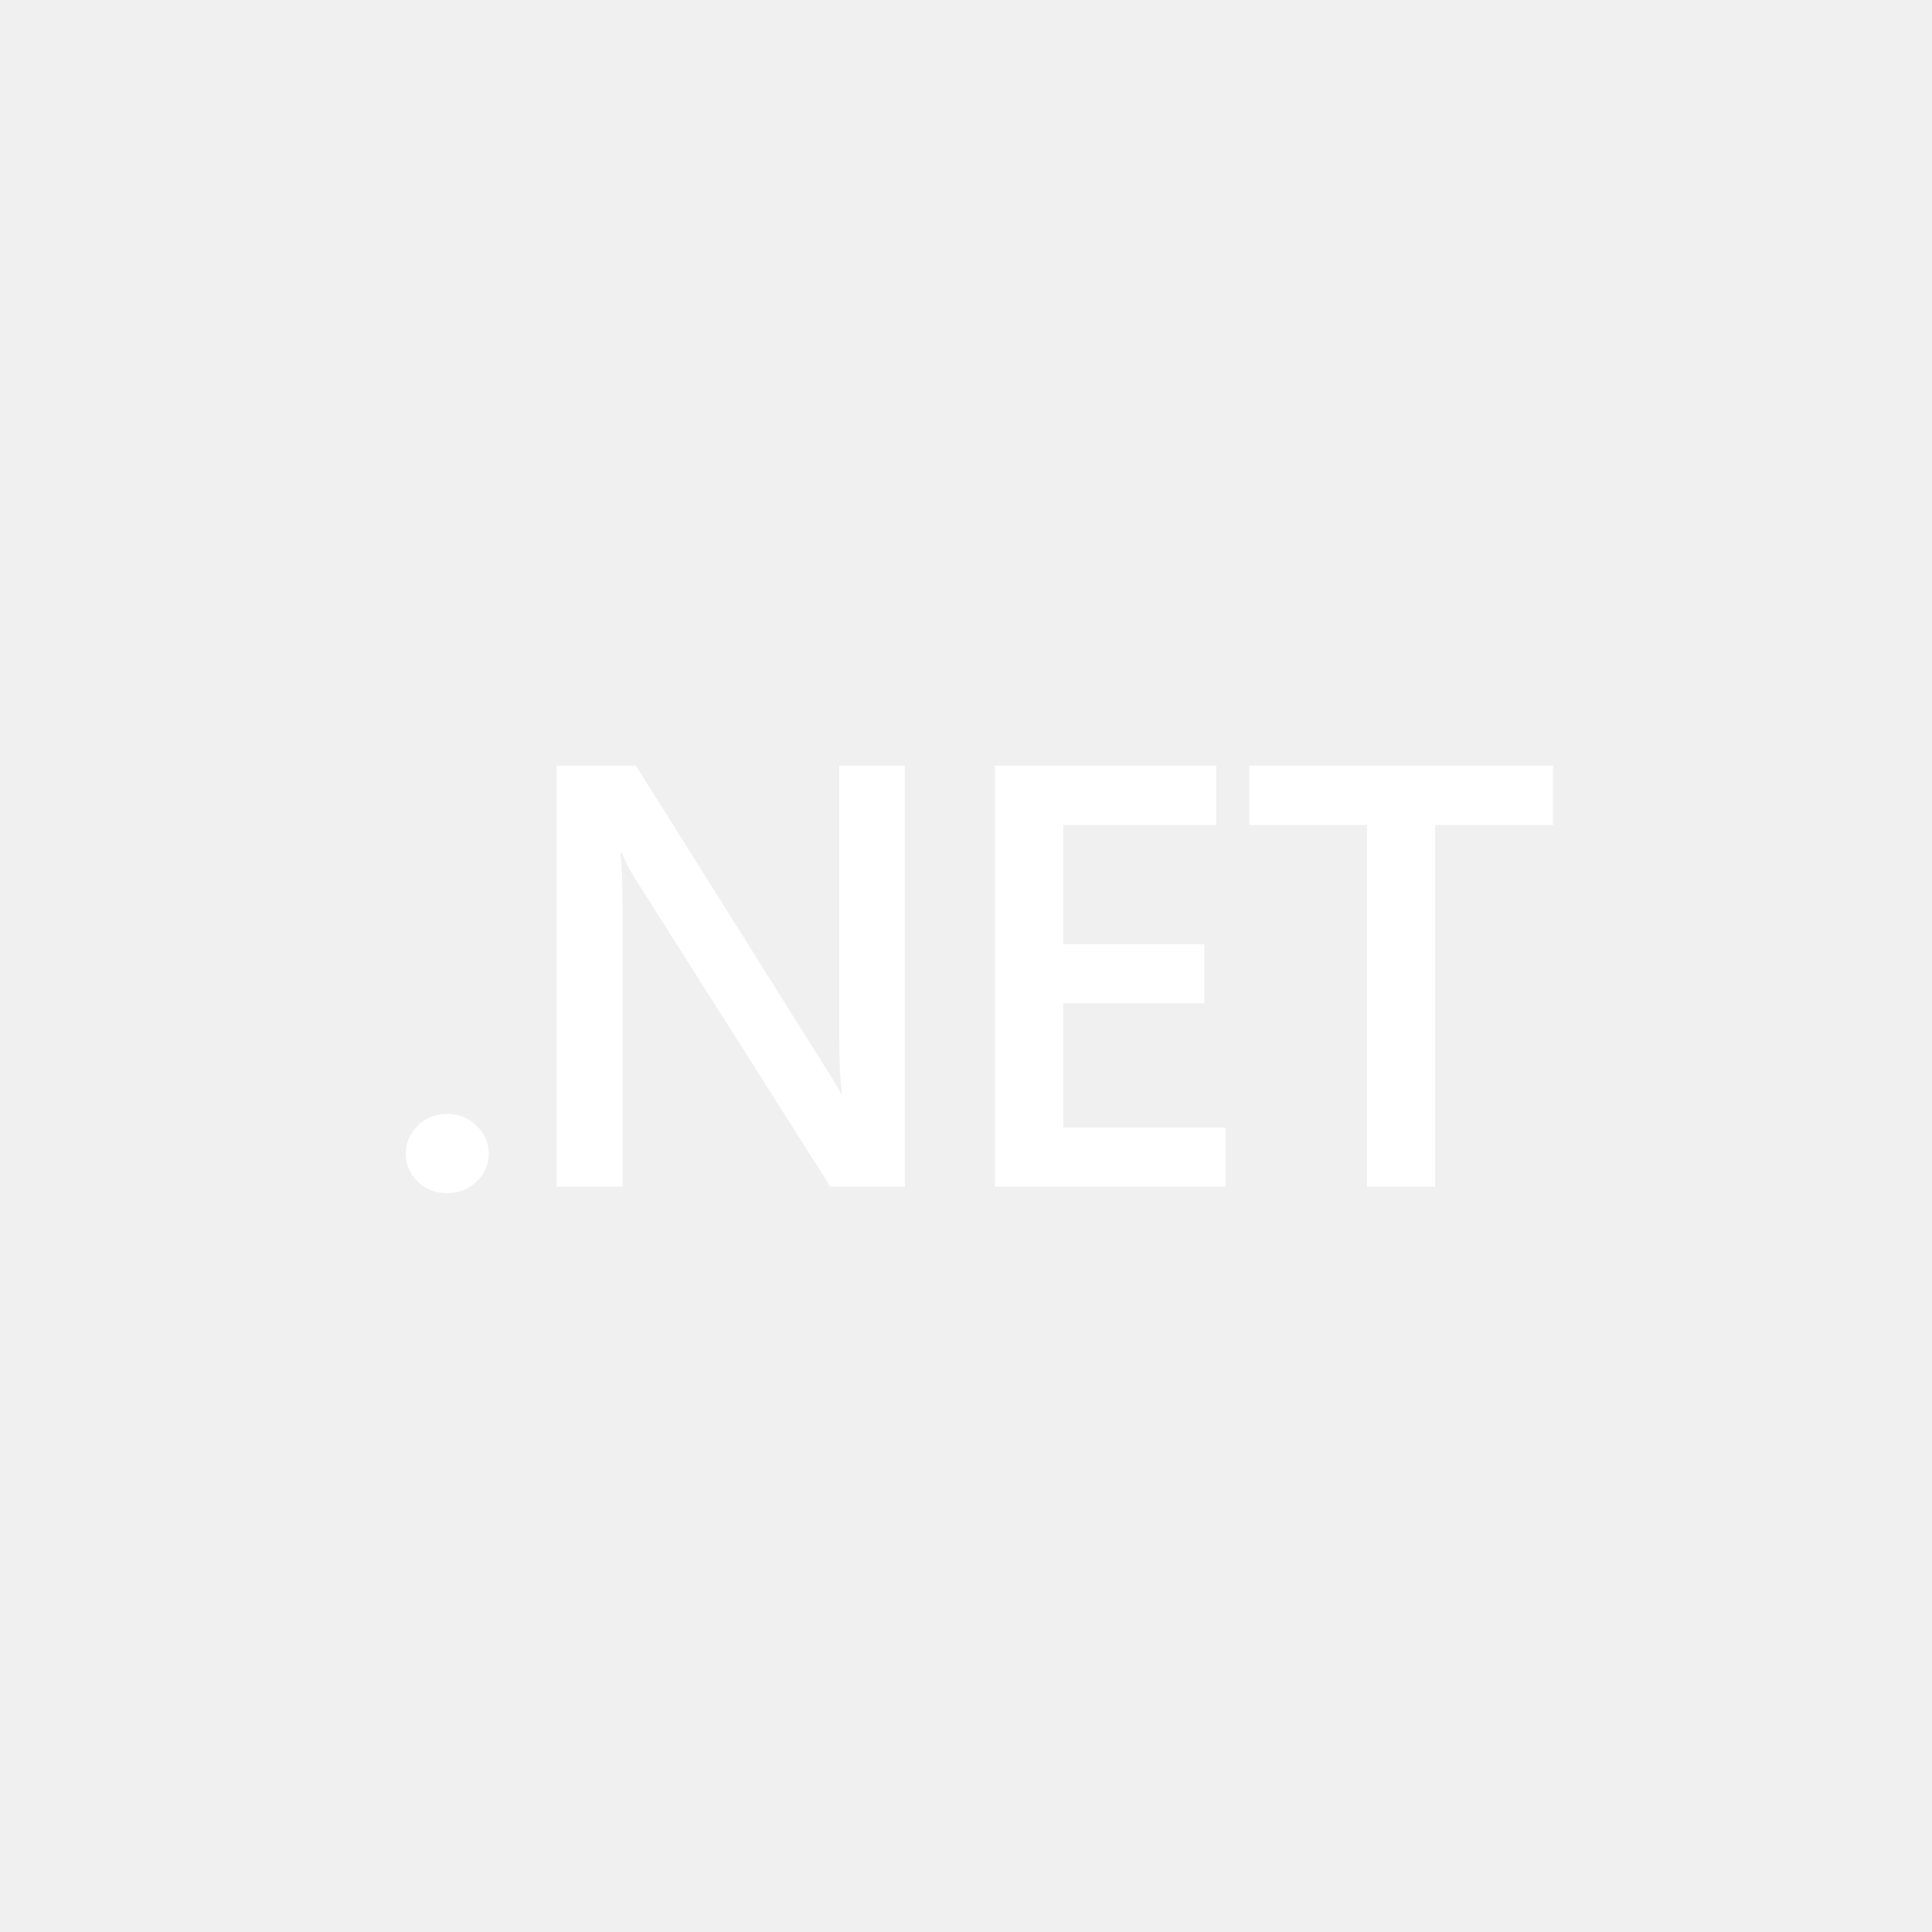
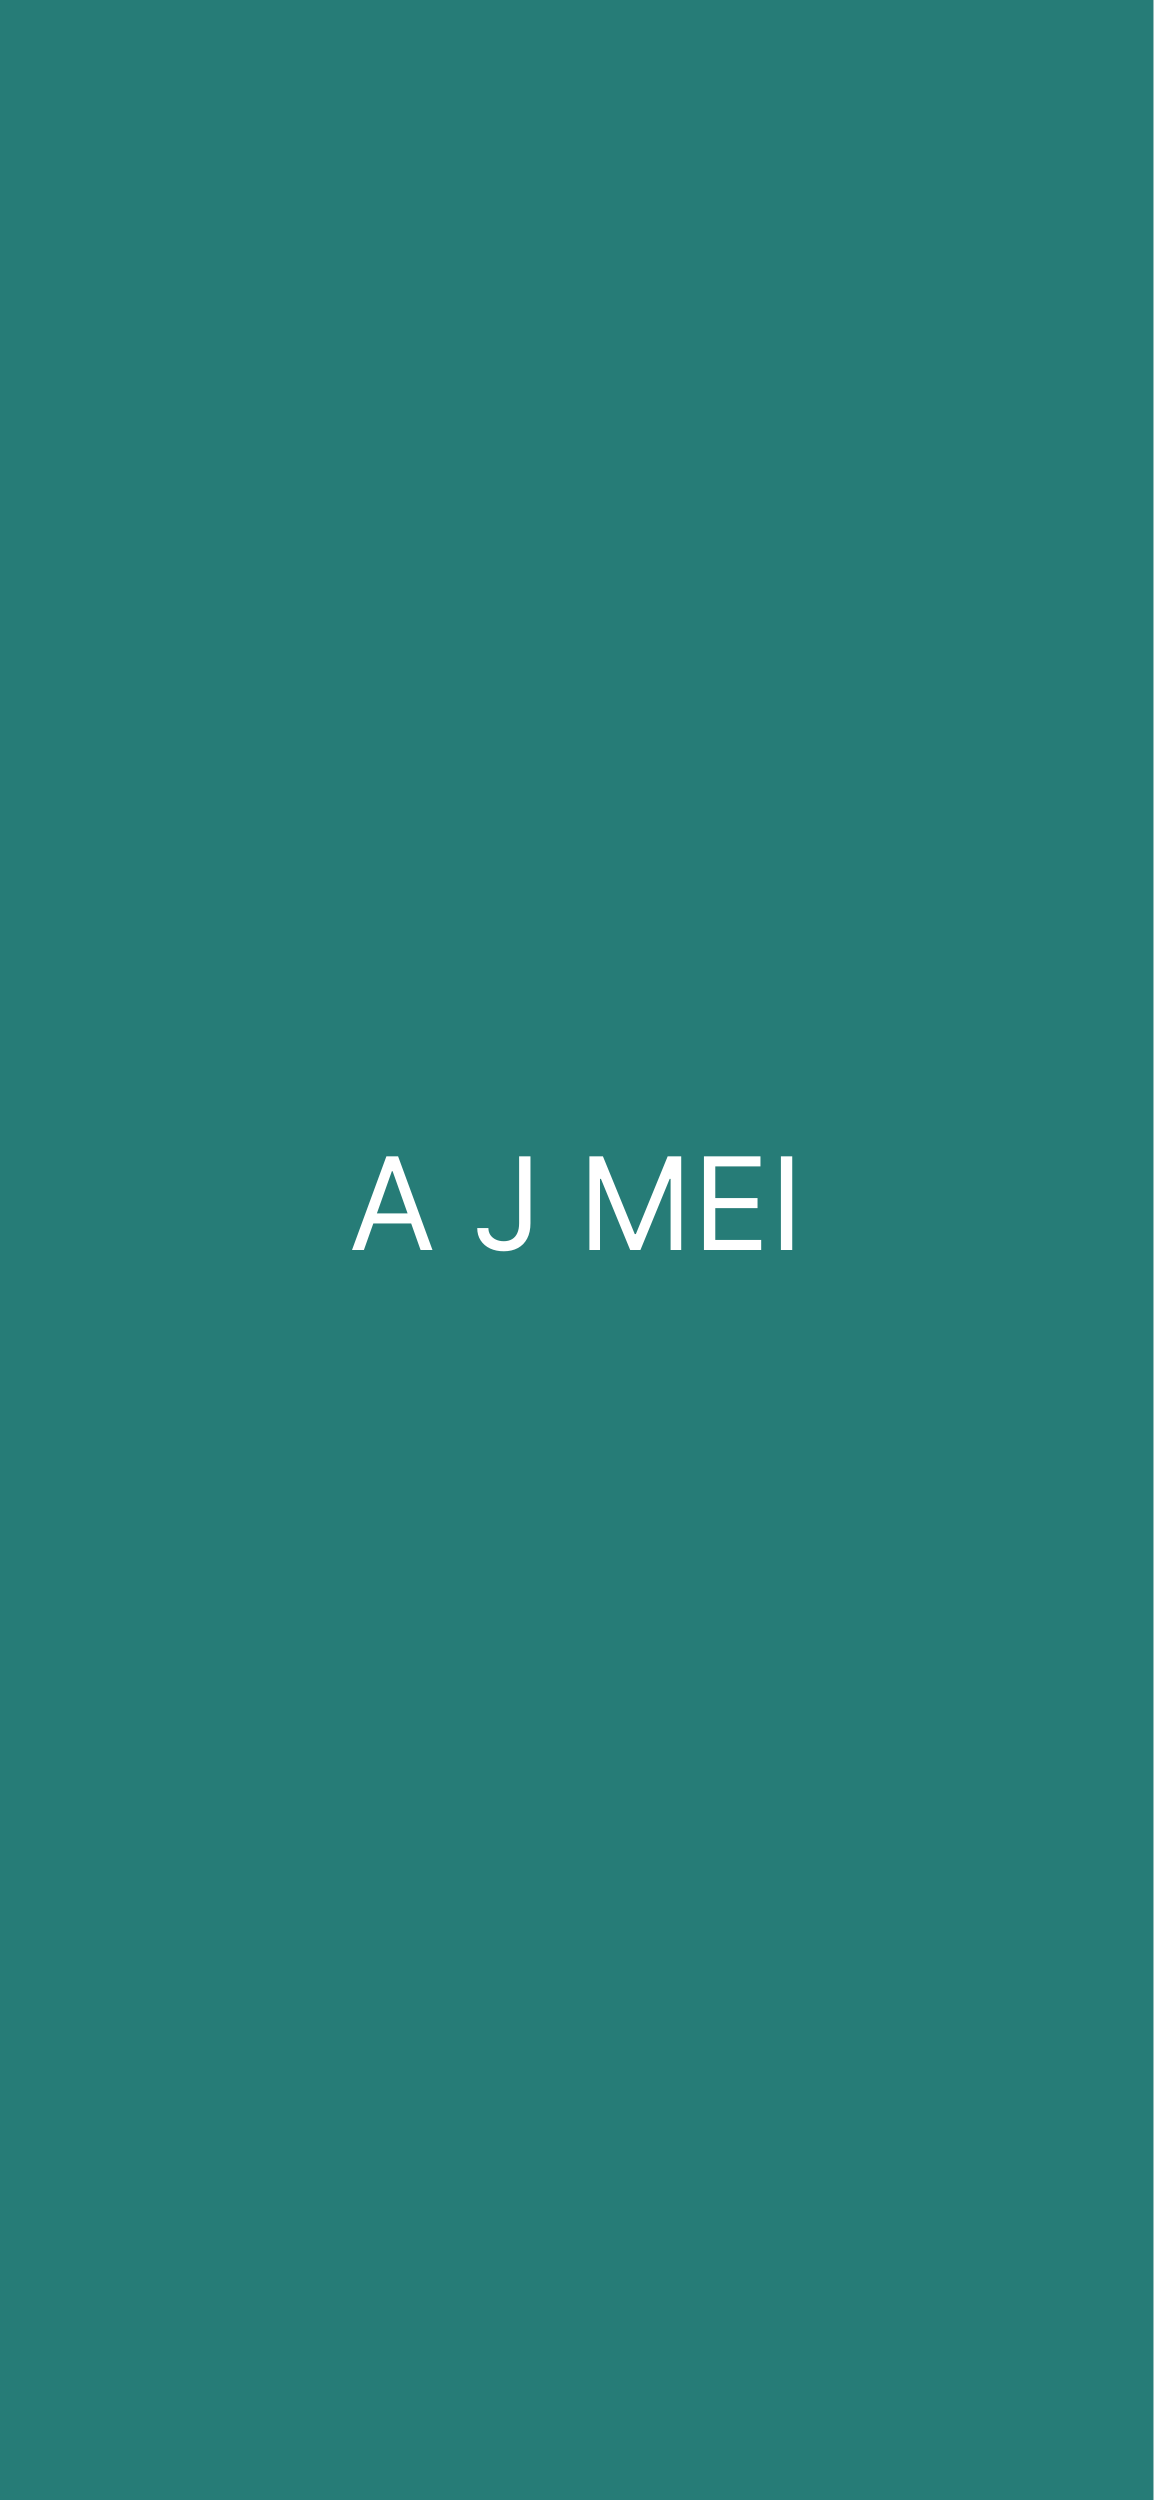
- <svg xmlns="http://www.w3.org/2000/svg" width="456" height="456" viewBox="0 0 456 456" version="1.1" xml:space="preserve" style="fill-rule:evenodd;clip-rule:evenodd;stroke-linejoin:round;stroke-miterlimit:2;">
-   <path d="m 105.5,281.609 c -2.703,0 -5.001,-0.9 -6.893,-2.702 -1.892,-1.848 -2.838,-4.042 -2.838,-6.582 0,-2.587 0.946,-4.804 2.838,-6.652 1.892,-1.848 4.19,-2.772 6.893,-2.772 2.748,0 5.068,0.924 6.96,2.772 1.937,1.848 2.906,4.064 2.906,6.652 0,2.54 -0.968,4.734 -2.906,6.582 -1.892,1.802 -4.212,2.702 -6.96,2.702 z" style="fill:#ffffff;fill-rule:nonzero;stroke-width:0.838" />
-   <path d="M 213.561,280.084 H 195.99 L 149.7,207.054 c -1.171,-1.848 -2.14,-3.765 -2.906,-5.751 h -0.406 c 0.361,2.125 0.541,6.675 0.541,13.65 v 65.132 h -15.543 v -99.36 h 18.719 l 44.737,71.298 c 1.892,2.957 3.109,4.989 3.649,6.098 h 0.27 c -0.45,-2.632 -0.676,-7.09 -0.676,-13.373 v -64.023 h 15.476 z" style="fill:#ffffff;fill-rule:nonzero;stroke-width:0.838" />
-   <path d="m 289.251,280.084 h -54.401 v -99.36 h 52.238 v 13.997 h -36.154 v 28.131 h 33.316 v 13.927 h -33.316 v 29.378 h 38.316 z" style="fill:#ffffff;fill-rule:nonzero;stroke-width:0.838" />
-   <path d="M 366.565,194.721 H 338.722 v 85.363 h -16.084 v -85.363 h -27.775 v -13.997 h 71.701 z" style="fill:#ffffff;fill-rule:nonzero;stroke-width:0.838" />
+ <svg xmlns="http://www.w3.org/2000/svg" width="430" height="932" viewBox="0 0 430 932" fill="none">
+   <rect width="430" height="932" fill="#267C77" />
+   <path d="M135.659 466H131.227L144.045 431.091H148.409L161.227 466H156.795L146.364 436.614H146.091L135.659 466ZM137.295 452.364H155.159V456.114H137.295V452.364ZM193.528 431.091H197.756V456.045C197.756 458.273 197.347 460.165 196.528 461.722C195.71 463.278 194.557 464.46 193.068 465.267C191.58 466.074 189.824 466.477 187.801 466.477C185.892 466.477 184.193 466.131 182.705 465.438C181.216 464.733 180.045 463.733 179.193 462.438C178.341 461.142 177.915 459.602 177.915 457.818H182.074C182.074 458.807 182.318 459.67 182.807 460.409C183.307 461.136 183.989 461.705 184.852 462.114C185.716 462.523 186.699 462.727 187.801 462.727C189.017 462.727 190.051 462.472 190.903 461.96C191.756 461.449 192.403 460.699 192.847 459.71C193.301 458.71 193.528 457.489 193.528 456.045V431.091ZM219.727 431.091H224.773L236.636 460.068H237.045L248.909 431.091H253.955V466H250V439.477H249.659L238.75 466H234.932L224.023 439.477H223.682V466H219.727V431.091ZM262.43 466V431.091H283.499V434.841H266.658V446.636H282.408V450.386H266.658V462.25H283.771V466H262.43ZM295.345 431.091V466H291.118V431.091H295.345Z" fill="white" />
</svg>
